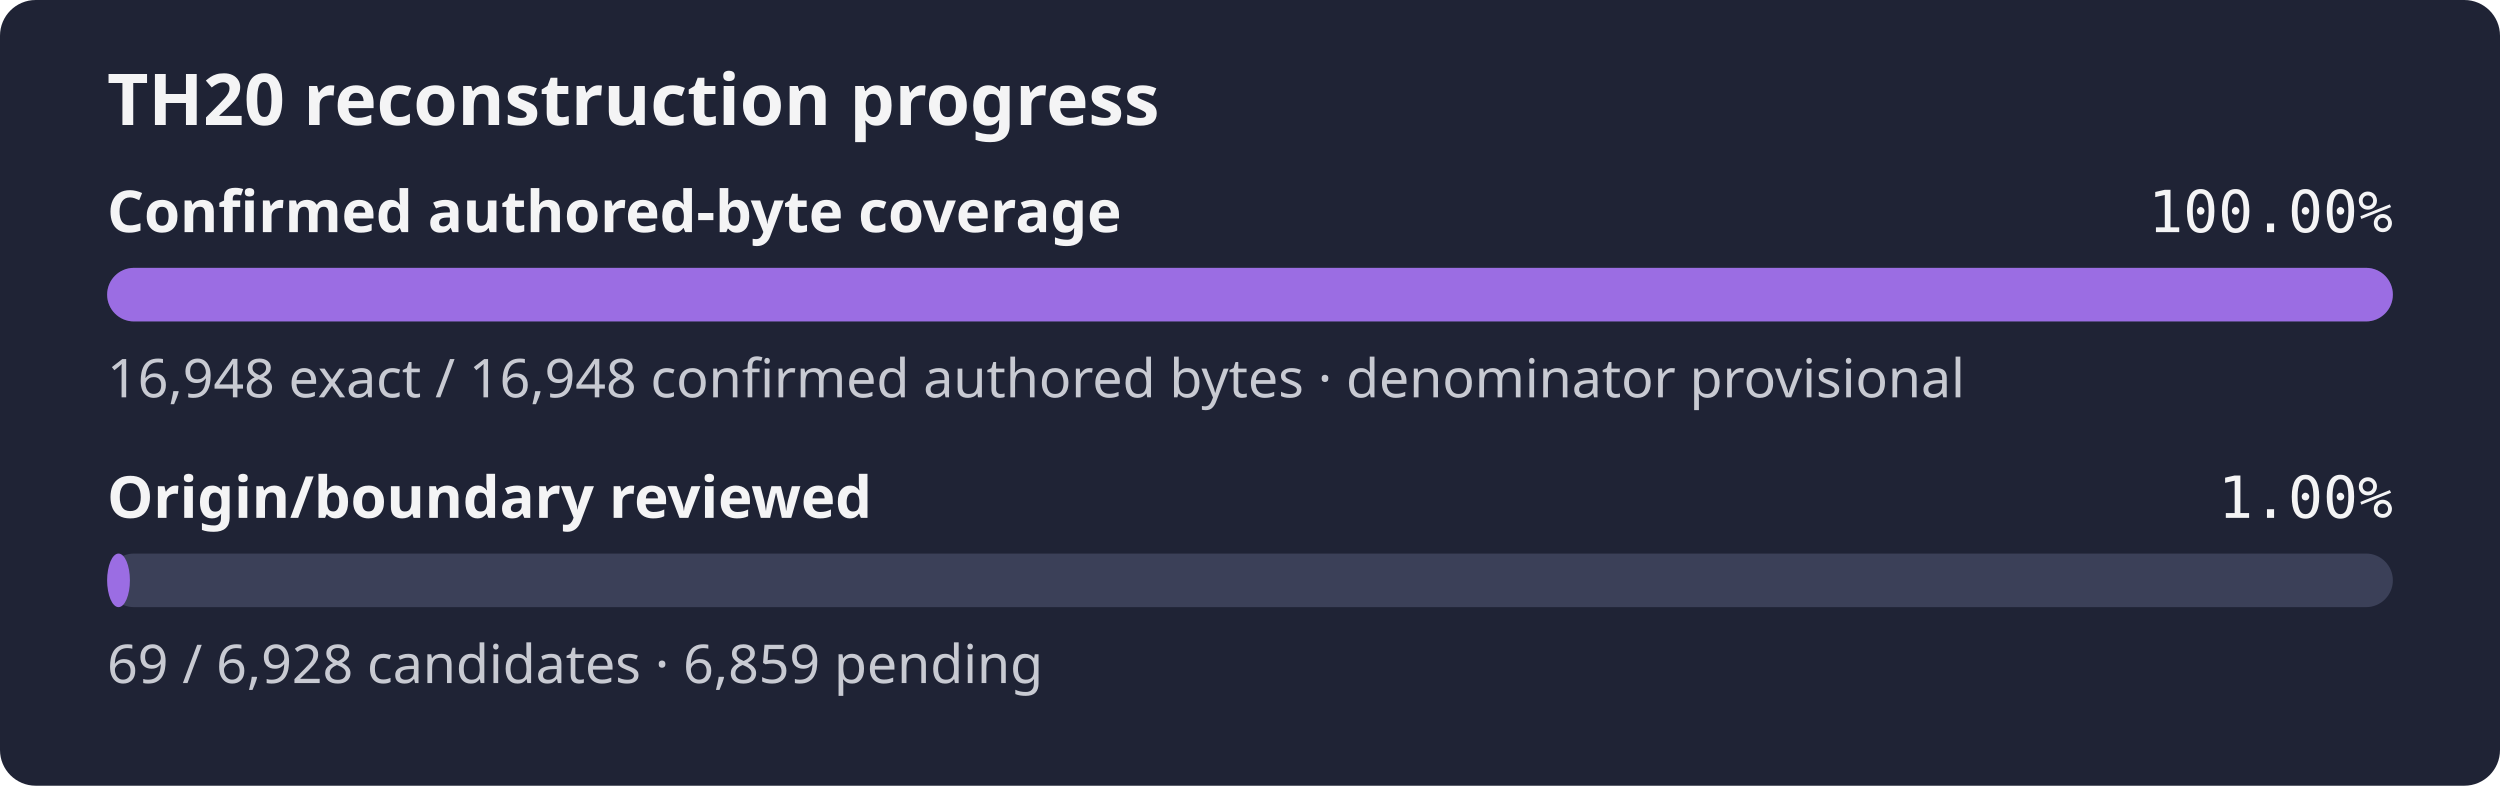
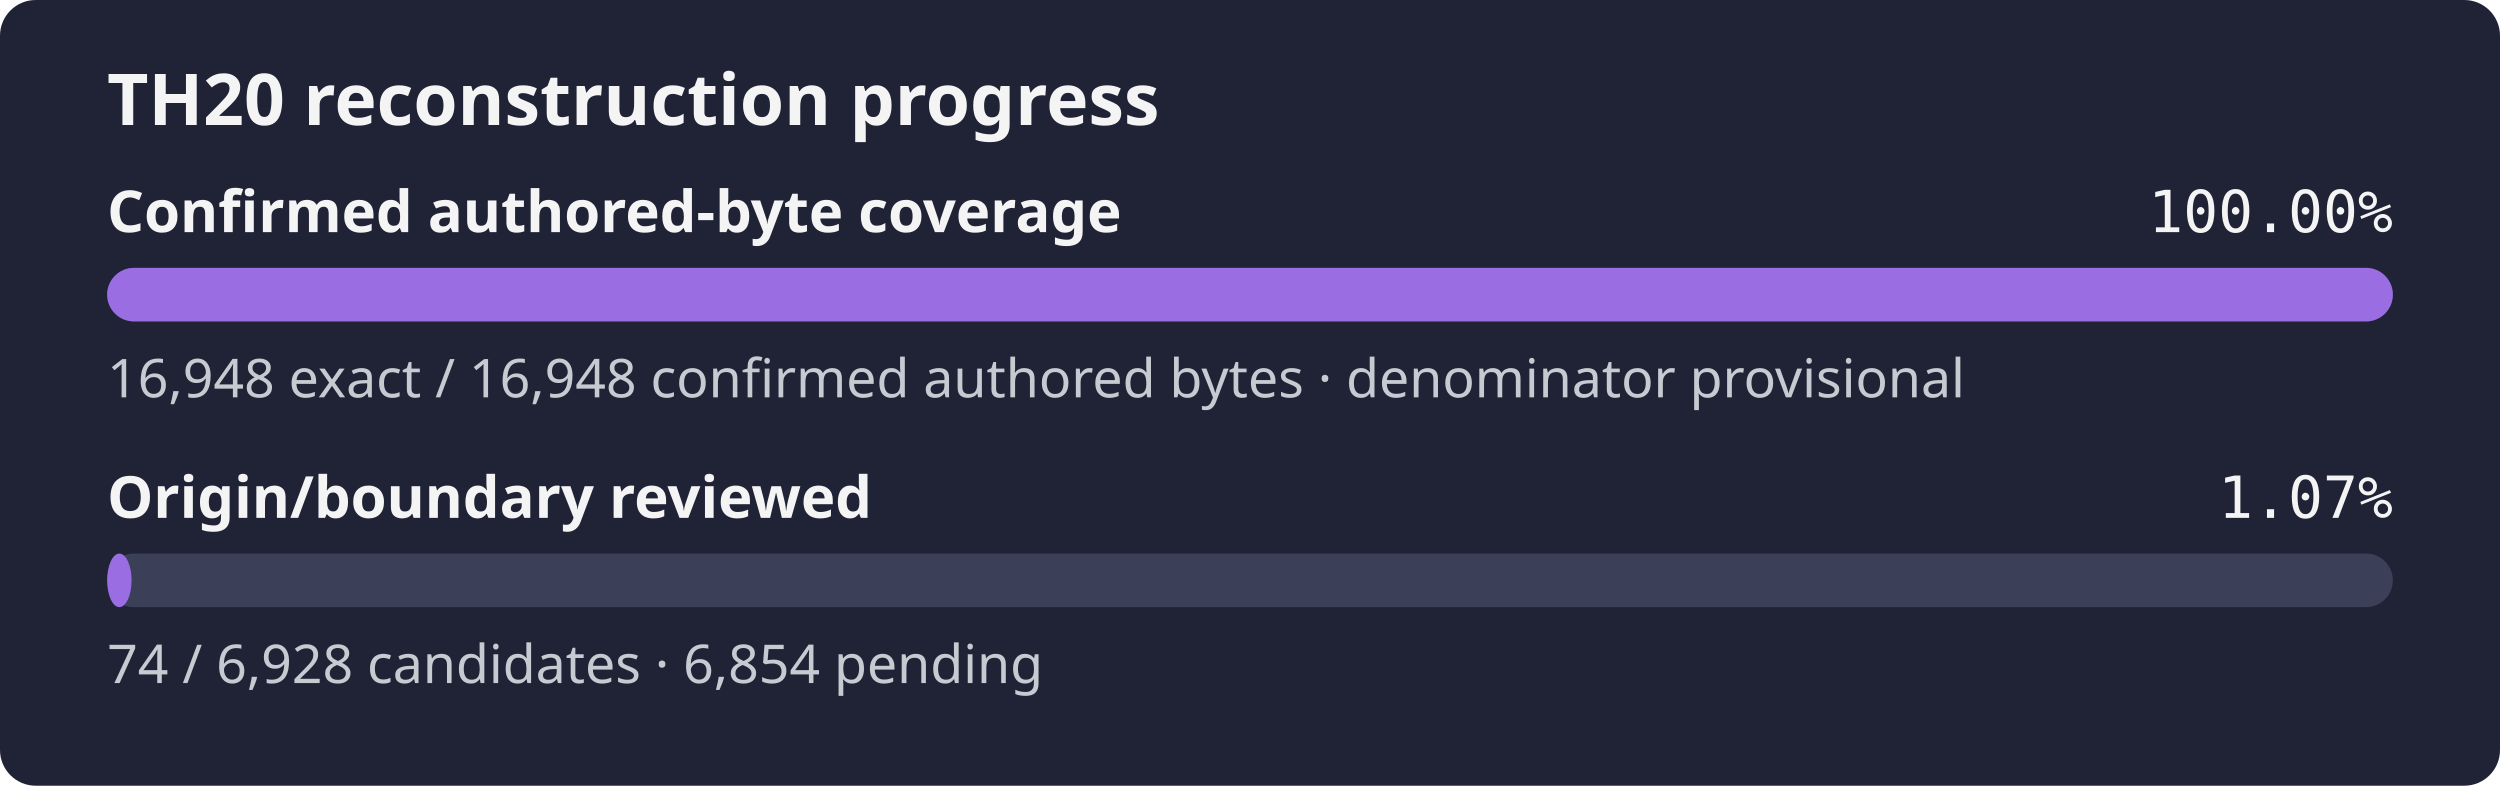
- <svg xmlns="http://www.w3.org/2000/svg" width="560" height="176" role="img" aria-label="TH20 reconstruction progress: 100.00% of the confirmed authored-byte set is exact, origin review 1.00%">
+ <svg xmlns="http://www.w3.org/2000/svg" width="560" height="176" role="img" aria-label="TH20 reconstruction progress: 100.00% of the confirmed authored-byte set is exact, origin review 1.07%">
  <rect width="560" height="176" rx="8" fill="#1f2335" />
  <text x="24" y="28" fill="#f4f4f5" font-family="sans-serif" font-size="16" font-weight="600">TH20 reconstruction progress</text>
  <text x="24" y="52" fill="#f4f4f5" font-family="sans-serif" font-size="13" font-weight="600">Confirmed authored-byte coverage</text>
  <text x="536" y="52" fill="#f4f4f5" text-anchor="end" font-family="monospace" font-size="13">100.00%</text>
  <rect x="24" y="60" width="512" height="12" rx="6" fill="#3b4058" />
  <rect x="24" y="60" width="512.00" height="12" rx="6" fill="#9b6de3" />
  <text x="24" y="89" fill="#c8cad2" font-family="sans-serif" font-size="12">16,948 exact / 16,948 confirmed authored bytes · denominator provisional</text>
  <text x="24" y="116" fill="#f4f4f5" font-family="sans-serif" font-size="13" font-weight="600">Origin/boundary reviewed</text>
-   <text x="536" y="116" fill="#f4f4f5" text-anchor="end" font-family="monospace" font-size="13">1.00%</text>
+   <text x="536" y="116" fill="#f4f4f5" text-anchor="end" font-family="monospace" font-size="13">1.07%</text>
  <rect x="24" y="124" width="512" height="12" rx="6" fill="#3b4058" />
-   <rect x="24" y="124" width="5.10" height="12" rx="6" fill="#9b6de3" />
-   <text x="24" y="153" fill="#c8cad2" font-family="sans-serif" font-size="12">69 / 6,928 candidates · 6,859 pending</text>
+   <rect x="24" y="124" width="5.47" height="12" rx="6" fill="#9b6de3" />
+   <text x="24" y="153" fill="#c8cad2" font-family="sans-serif" font-size="12">74 / 6,928 candidates · 6,854 pending</text>
</svg>
